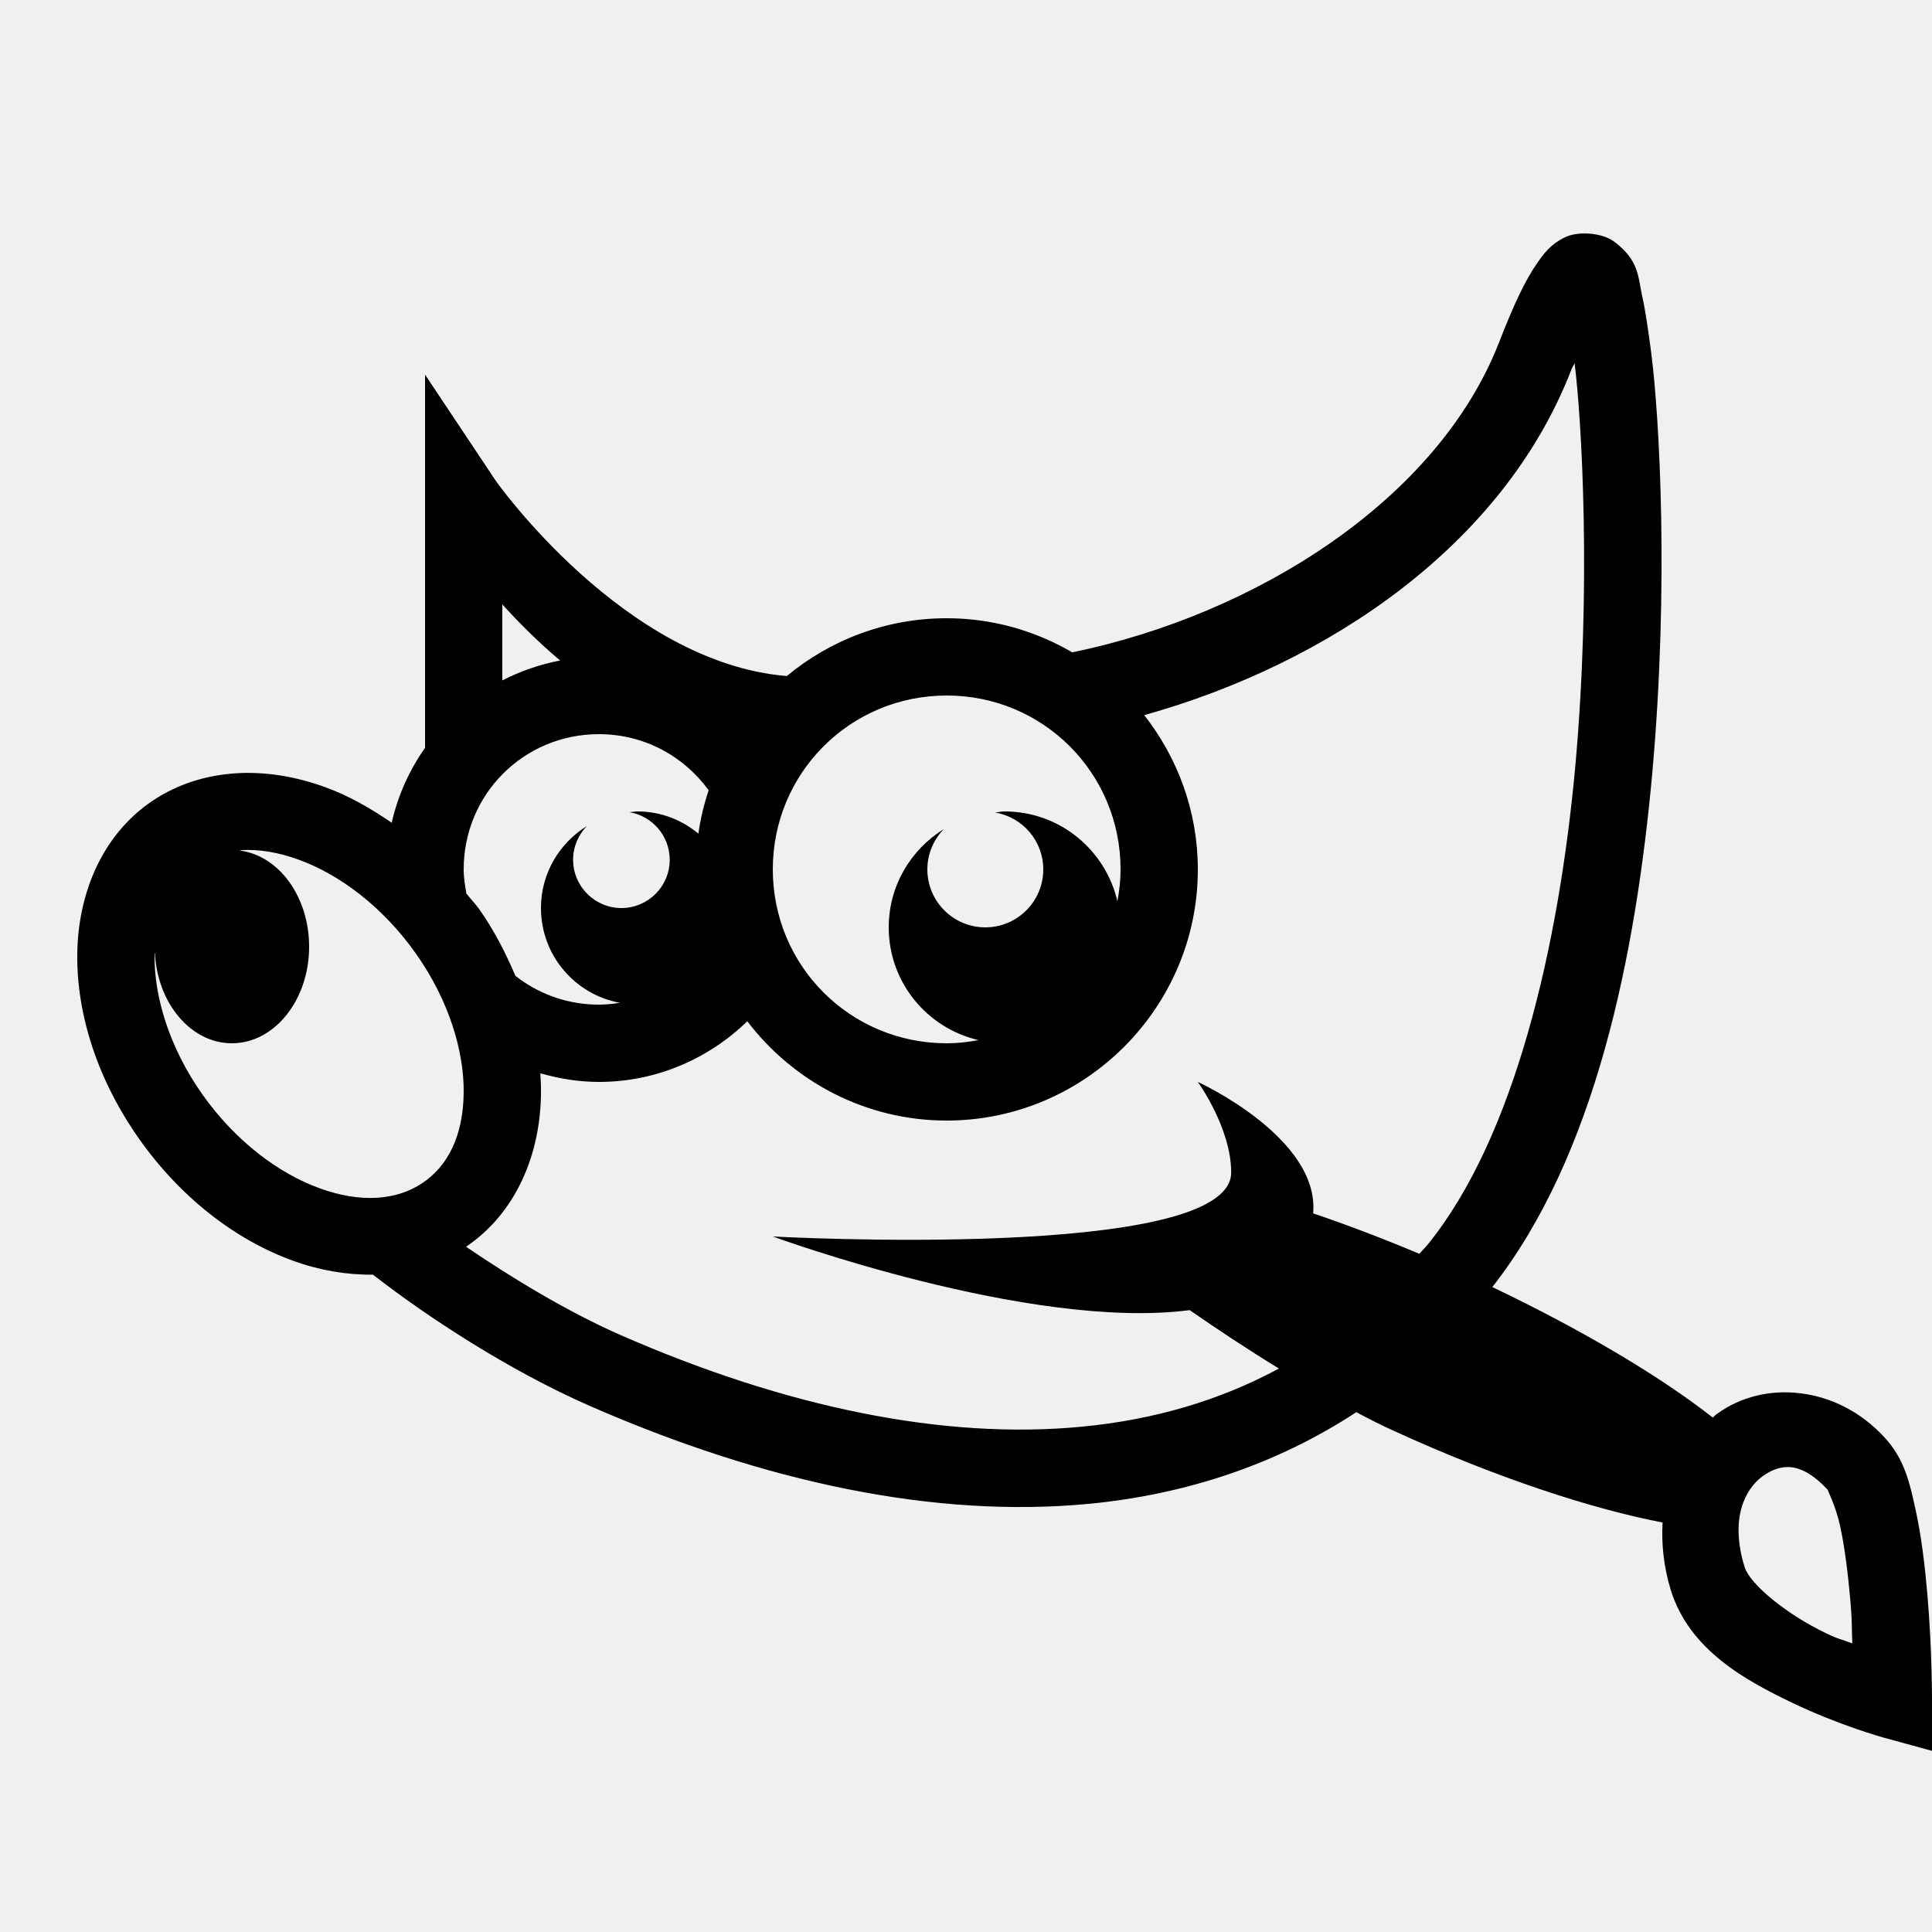
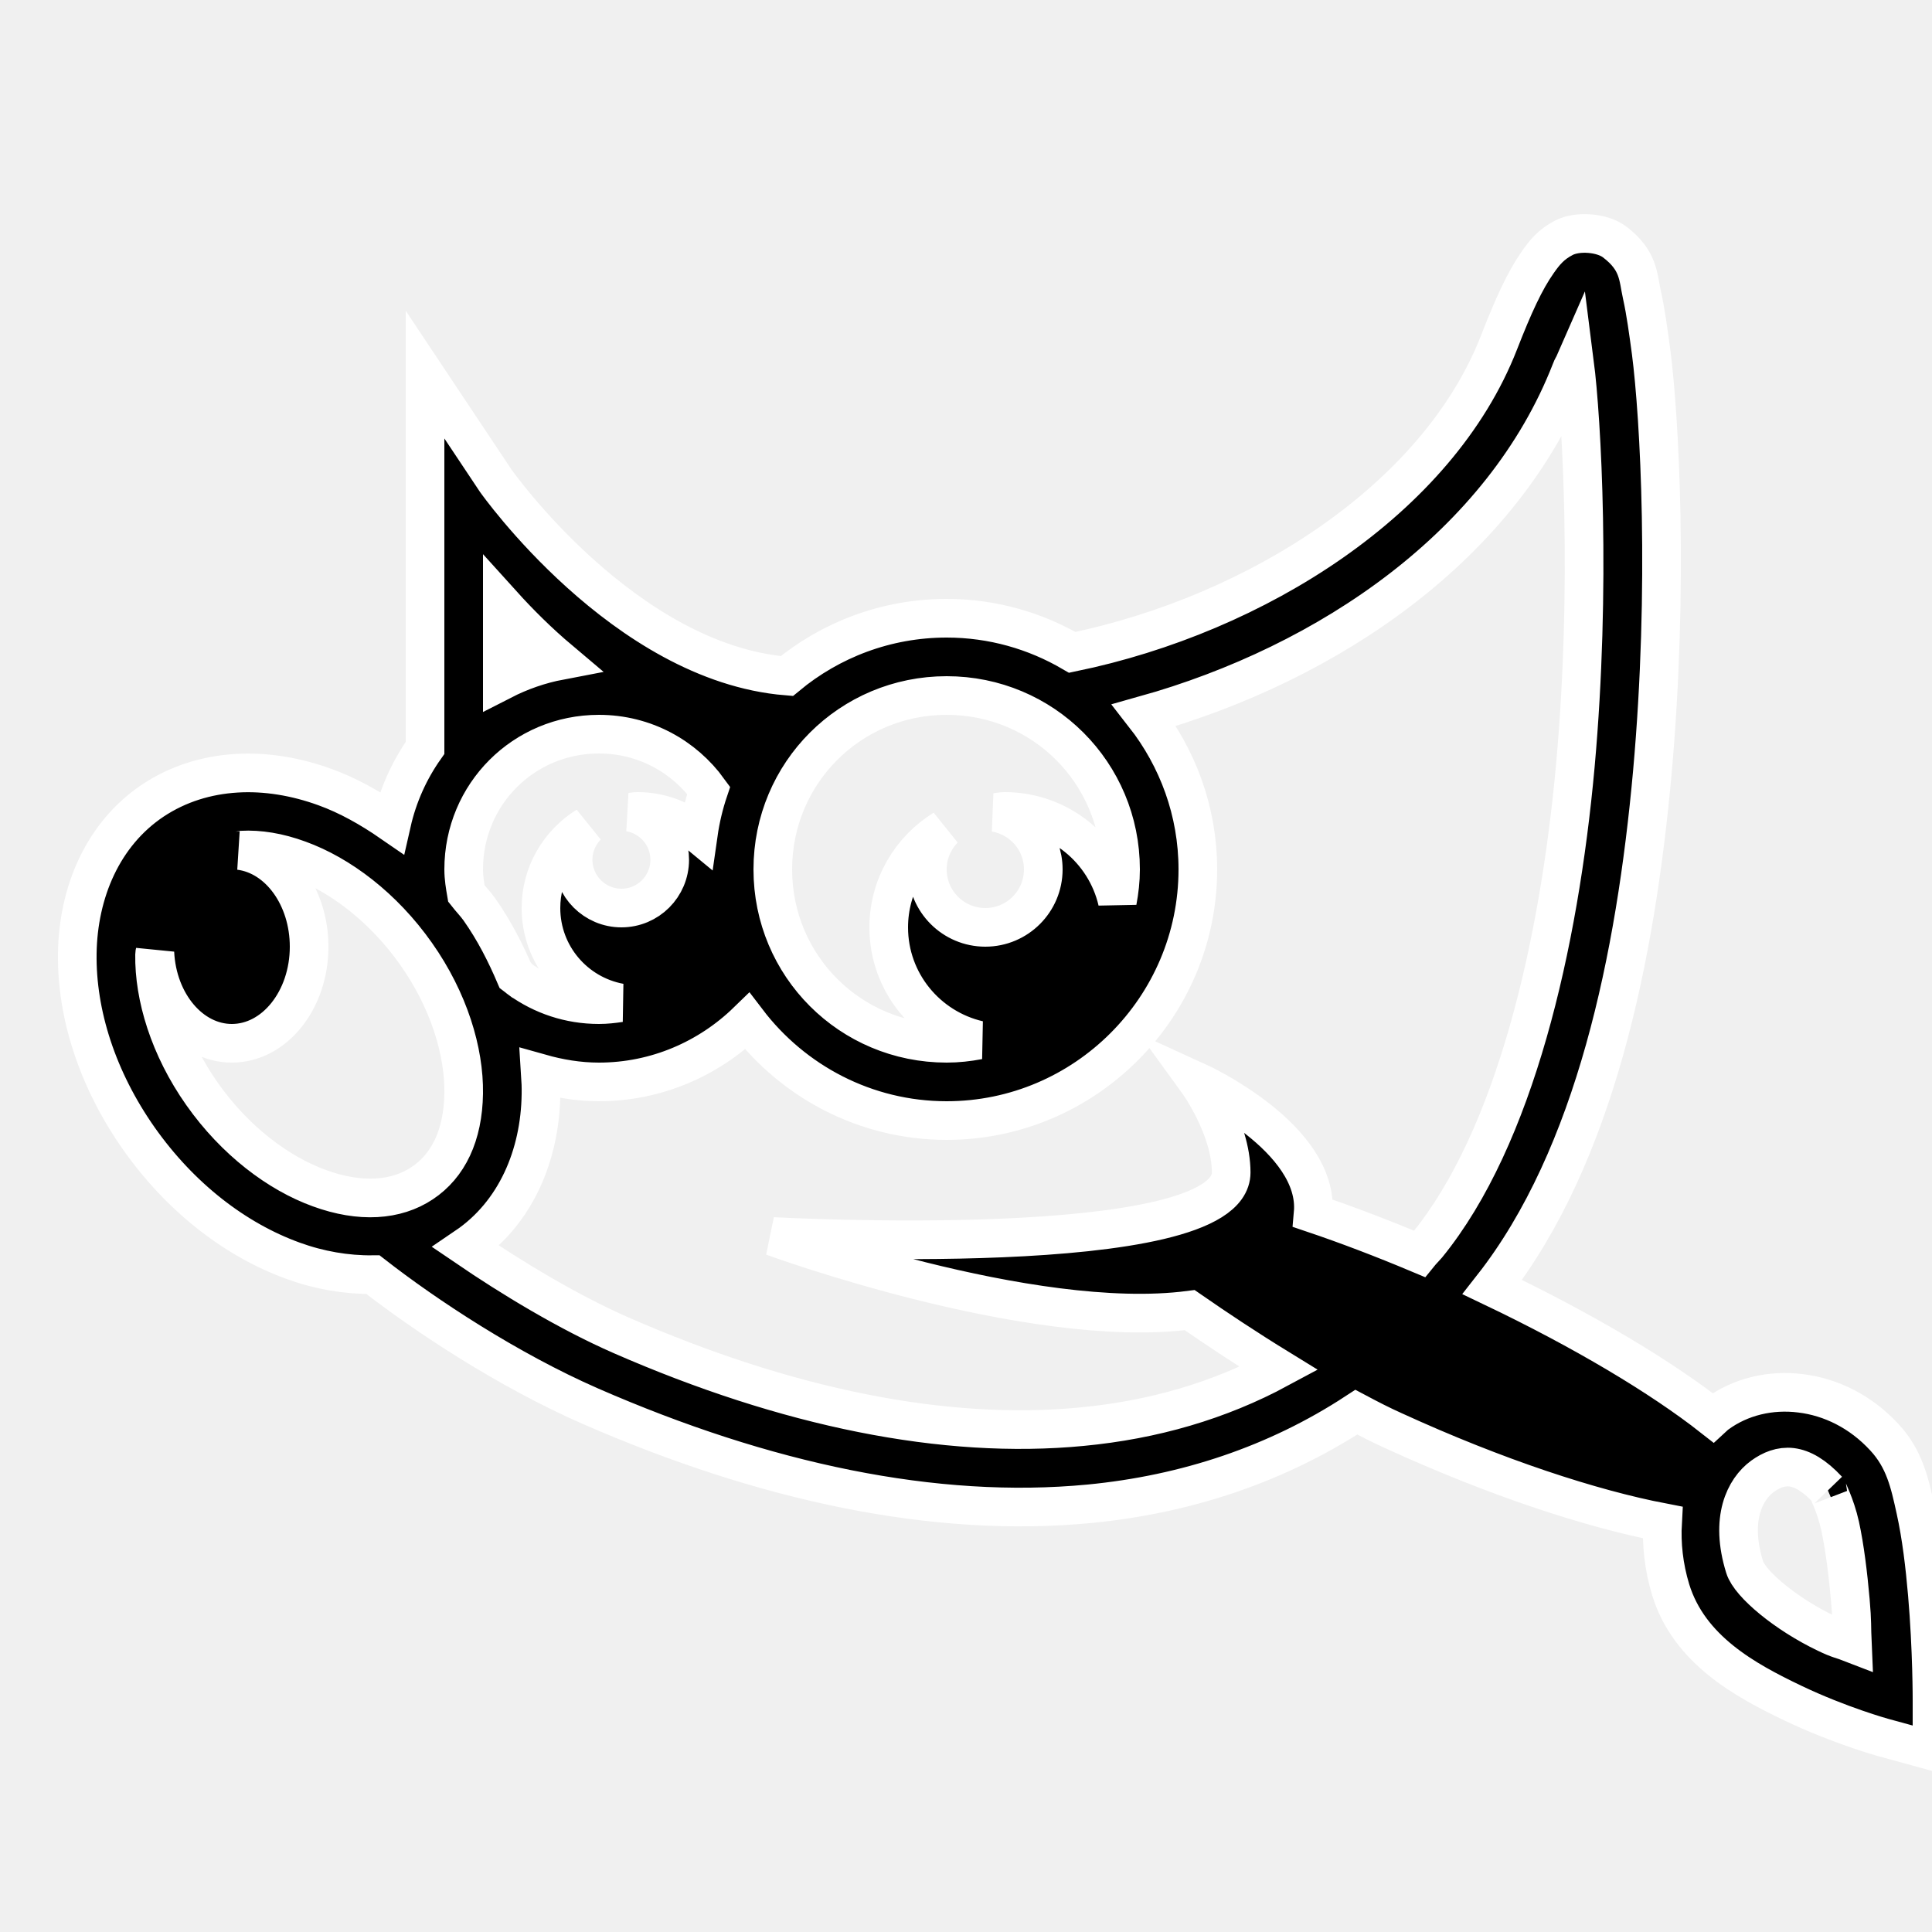
<svg xmlns="http://www.w3.org/2000/svg" viewBox="0 0 50 50" width="50px" height="50px">
-   <path d="M 41.141 6.047 C 40.898 6.027 40.656 6.062 40.484 6.148 C 40.137 6.324 39.969 6.543 39.801 6.781 C 39.465 7.258 39.172 7.895 38.793 8.867 C 37.211 12.922 32.523 15.898 27.75 16.883 C 26.793 16.324 25.684 16 24.5 16 C 22.93 16 21.488 16.562 20.363 17.496 C 16.148 17.152 12.832 12.445 12.832 12.445 L 11 9.695 L 11 19.355 C 10.594 19.93 10.297 20.586 10.137 21.293 C 9.582 20.91 9.008 20.586 8.414 20.371 C 7.664 20.098 6.879 19.965 6.117 20.012 C 5.352 20.059 4.617 20.281 3.961 20.715 C 2.656 21.586 2.023 23.098 2 24.672 C 1.977 26.246 2.523 27.941 3.594 29.465 C 4.668 30.988 6.086 32.086 7.586 32.629 C 8.262 32.875 8.965 32.996 9.652 32.988 C 11.016 34.051 13.145 35.457 15.277 36.391 C 19.781 38.359 24.188 39.301 28.191 38.918 C 30.695 38.676 33.039 37.898 35.102 36.547 C 35.426 36.719 35.75 36.887 36.074 37.031 C 38.719 38.242 41.18 39.047 43.027 39.402 C 42.996 39.953 43.055 40.543 43.238 41.145 C 43.719 42.703 45.18 43.492 46.395 44.074 C 47.613 44.656 48.734 44.965 48.734 44.965 L 50 45.312 L 50 44 C 50 44 50.004 42.699 49.879 41.25 C 49.816 40.523 49.727 39.758 49.574 39.066 C 49.422 38.375 49.289 37.758 48.77 37.199 C 48.152 36.527 47.375 36.152 46.598 36.059 C 45.82 35.961 45.047 36.145 44.438 36.59 C 44.395 36.617 44.363 36.656 44.328 36.688 C 42.98 35.629 40.969 34.43 38.621 33.309 C 41.285 29.914 42.332 24.746 42.762 19.992 C 43.195 15.156 42.949 10.793 42.73 9.102 C 42.66 8.59 42.594 8.082 42.492 7.625 C 42.391 7.168 42.418 6.738 41.781 6.258 C 41.621 6.137 41.383 6.066 41.141 6.047 Z M 40.75 9.398 C 40.934 10.84 41.188 15.176 40.77 19.812 C 40.348 24.469 39.199 29.453 36.934 32.227 C 36.867 32.305 36.797 32.371 36.734 32.449 C 35.777 32.047 34.852 31.695 33.984 31.402 C 34.16 29.441 31 28 31 28 C 31 28 31.863 29.191 31.863 30.344 C 31.863 32.656 20 32 20 32 C 20 32 26.66 34.445 30.789 33.906 C 31.477 34.383 32.258 34.902 33.098 35.418 C 31.555 36.25 29.852 36.746 28 36.922 C 24.445 37.266 20.355 36.43 16.078 34.559 C 14.703 33.957 13.242 33.07 12.062 32.266 C 13.352 31.391 13.977 29.891 14 28.328 C 14.004 28.145 13.996 27.961 13.984 27.777 C 14.469 27.914 14.973 28 15.5 28 C 16.988 28 18.344 27.398 19.34 26.43 C 20.527 27.988 22.398 29 24.5 29 C 28.078 29 31 26.078 31 22.5 C 31 20.996 30.477 19.613 29.613 18.508 C 34.398 17.168 38.902 14.098 40.656 9.594 C 40.695 9.488 40.707 9.496 40.75 9.398 Z M 13 15.641 C 13.43 16.117 13.93 16.617 14.496 17.094 C 13.965 17.195 13.465 17.371 13 17.609 Z M 24.5 18 C 26.996 18 29 20.004 29 22.5 C 29 22.781 28.969 23.055 28.918 23.324 C 28.609 21.992 27.422 21 26 21 C 25.914 21 25.836 21.02 25.75 21.027 C 26.461 21.145 27 21.758 27 22.5 C 27 23.328 26.328 24 25.5 24 C 24.672 24 24 23.328 24 22.5 C 24 22.094 24.164 21.727 24.426 21.457 C 23.574 21.984 23 22.922 23 24 C 23 25.422 23.992 26.609 25.324 26.918 C 25.055 26.969 24.781 27 24.5 27 C 22.004 27 20 24.996 20 22.5 C 20 20.004 22.004 18 24.5 18 Z M 15.5 19 C 16.676 19 17.703 19.574 18.34 20.453 C 18.219 20.812 18.129 21.188 18.074 21.574 C 17.645 21.219 17.102 21 16.5 21 C 16.43 21 16.363 21.016 16.293 21.02 C 16.883 21.121 17.332 21.633 17.332 22.25 C 17.332 22.941 16.773 23.5 16.082 23.5 C 15.395 23.5 14.832 22.941 14.832 22.25 C 14.832 21.91 14.969 21.605 15.188 21.379 C 14.477 21.82 14 22.602 14 23.5 C 14 24.723 14.879 25.738 16.043 25.953 C 15.863 25.98 15.684 26 15.5 26 C 14.734 26 14.035 25.758 13.457 25.344 L 13.441 25.332 L 13.434 25.324 L 13.43 25.324 C 13.414 25.312 13.398 25.297 13.375 25.281 C 13.359 25.27 13.355 25.27 13.34 25.258 C 13.09 24.672 12.797 24.09 12.406 23.535 C 12.301 23.387 12.18 23.266 12.07 23.125 C 12.035 22.922 12 22.715 12 22.5 C 12 20.555 13.555 19 15.5 19 Z M 6.258 22 C 6.707 21.977 7.203 22.055 7.734 22.25 C 8.793 22.633 9.918 23.477 10.77 24.688 C 11.621 25.895 12.016 27.215 12 28.297 C 11.984 29.383 11.602 30.172 10.926 30.621 C 10.254 31.07 9.324 31.137 8.266 30.75 C 7.207 30.367 6.082 29.523 5.23 28.312 C 4.379 27.105 3.984 25.785 4 24.703 C 4 24.684 4.004 24.668 4.008 24.652 C 4.07 25.969 4.945 27 6 27 C 7.105 27 8 25.879 8 24.5 C 8 23.215 7.223 22.141 6.203 22.012 C 6.223 22.012 6.238 22.004 6.258 22 Z M 46.367 37.973 C 46.645 38.008 46.953 38.18 47.305 38.559 C 47.273 38.527 47.5 38.938 47.621 39.488 C 47.742 40.043 47.828 40.746 47.887 41.418 C 47.938 42 47.918 42.082 47.938 42.531 C 47.637 42.414 47.609 42.438 47.262 42.27 C 46.227 41.777 45.285 40.992 45.152 40.559 C 44.762 39.305 45.16 38.539 45.613 38.207 C 45.84 38.043 46.09 37.941 46.367 37.973 Z" />
+   <path stroke="white" d="M 41.141 6.047 C 40.898 6.027 40.656 6.062 40.484 6.148 C 40.137 6.324 39.969 6.543 39.801 6.781 C 39.465 7.258 39.172 7.895 38.793 8.867 C 37.211 12.922 32.523 15.898 27.75 16.883 C 26.793 16.324 25.684 16 24.5 16 C 22.93 16 21.488 16.562 20.363 17.496 C 16.148 17.152 12.832 12.445 12.832 12.445 L 11 9.695 L 11 19.355 C 10.594 19.93 10.297 20.586 10.137 21.293 C 9.582 20.91 9.008 20.586 8.414 20.371 C 7.664 20.098 6.879 19.965 6.117 20.012 C 5.352 20.059 4.617 20.281 3.961 20.715 C 2.656 21.586 2.023 23.098 2 24.672 C 1.977 26.246 2.523 27.941 3.594 29.465 C 4.668 30.988 6.086 32.086 7.586 32.629 C 8.262 32.875 8.965 32.996 9.652 32.988 C 11.016 34.051 13.145 35.457 15.277 36.391 C 19.781 38.359 24.188 39.301 28.191 38.918 C 30.695 38.676 33.039 37.898 35.102 36.547 C 35.426 36.719 35.75 36.887 36.074 37.031 C 38.719 38.242 41.18 39.047 43.027 39.402 C 42.996 39.953 43.055 40.543 43.238 41.145 C 43.719 42.703 45.18 43.492 46.395 44.074 C 47.613 44.656 48.734 44.965 48.734 44.965 L 50 45.312 L 50 44 C 50 44 50.004 42.699 49.879 41.25 C 49.816 40.523 49.727 39.758 49.574 39.066 C 49.422 38.375 49.289 37.758 48.77 37.199 C 48.152 36.527 47.375 36.152 46.598 36.059 C 45.82 35.961 45.047 36.145 44.438 36.59 C 44.395 36.617 44.363 36.656 44.328 36.688 C 42.98 35.629 40.969 34.43 38.621 33.309 C 41.285 29.914 42.332 24.746 42.762 19.992 C 43.195 15.156 42.949 10.793 42.73 9.102 C 42.66 8.59 42.594 8.082 42.492 7.625 C 42.391 7.168 42.418 6.738 41.781 6.258 C 41.621 6.137 41.383 6.066 41.141 6.047 Z M 40.75 9.398 C 40.934 10.84 41.188 15.176 40.77 19.812 C 40.348 24.469 39.199 29.453 36.934 32.227 C 36.867 32.305 36.797 32.371 36.734 32.449 C 35.777 32.047 34.852 31.695 33.984 31.402 C 34.16 29.441 31 28 31 28 C 31 28 31.863 29.191 31.863 30.344 C 31.863 32.656 20 32 20 32 C 20 32 26.66 34.445 30.789 33.906 C 31.477 34.383 32.258 34.902 33.098 35.418 C 31.555 36.25 29.852 36.746 28 36.922 C 24.445 37.266 20.355 36.43 16.078 34.559 C 14.703 33.957 13.242 33.07 12.062 32.266 C 13.352 31.391 13.977 29.891 14 28.328 C 14.004 28.145 13.996 27.961 13.984 27.777 C 14.469 27.914 14.973 28 15.5 28 C 16.988 28 18.344 27.398 19.34 26.43 C 20.527 27.988 22.398 29 24.5 29 C 28.078 29 31 26.078 31 22.5 C 31 20.996 30.477 19.613 29.613 18.508 C 34.398 17.168 38.902 14.098 40.656 9.594 C 40.695 9.488 40.707 9.496 40.75 9.398 Z M 13 15.641 C 13.43 16.117 13.93 16.617 14.496 17.094 C 13.965 17.195 13.465 17.371 13 17.609 Z M 24.5 18 C 26.996 18 29 20.004 29 22.5 C 29 22.781 28.969 23.055 28.918 23.324 C 28.609 21.992 27.422 21 26 21 C 25.914 21 25.836 21.02 25.75 21.027 C 26.461 21.145 27 21.758 27 22.5 C 27 23.328 26.328 24 25.5 24 C 24.672 24 24 23.328 24 22.5 C 24 22.094 24.164 21.727 24.426 21.457 C 23.574 21.984 23 22.922 23 24 C 23 25.422 23.992 26.609 25.324 26.918 C 25.055 26.969 24.781 27 24.5 27 C 22.004 27 20 24.996 20 22.5 C 20 20.004 22.004 18 24.5 18 Z M 15.5 19 C 16.676 19 17.703 19.574 18.34 20.453 C 18.219 20.812 18.129 21.188 18.074 21.574 C 17.645 21.219 17.102 21 16.5 21 C 16.43 21 16.363 21.016 16.293 21.02 C 16.883 21.121 17.332 21.633 17.332 22.25 C 17.332 22.941 16.773 23.5 16.082 23.5 C 15.395 23.5 14.832 22.941 14.832 22.25 C 14.832 21.91 14.969 21.605 15.188 21.379 C 14.477 21.82 14 22.602 14 23.5 C 14 24.723 14.879 25.738 16.043 25.953 C 15.863 25.98 15.684 26 15.5 26 C 14.734 26 14.035 25.758 13.457 25.344 L 13.441 25.332 L 13.434 25.324 L 13.43 25.324 C 13.414 25.312 13.398 25.297 13.375 25.281 C 13.359 25.27 13.355 25.27 13.34 25.258 C 13.09 24.672 12.797 24.09 12.406 23.535 C 12.301 23.387 12.18 23.266 12.07 23.125 C 12.035 22.922 12 22.715 12 22.5 C 12 20.555 13.555 19 15.5 19 Z M 6.258 22 C 6.707 21.977 7.203 22.055 7.734 22.25 C 8.793 22.633 9.918 23.477 10.77 24.688 C 11.621 25.895 12.016 27.215 12 28.297 C 11.984 29.383 11.602 30.172 10.926 30.621 C 10.254 31.07 9.324 31.137 8.266 30.75 C 7.207 30.367 6.082 29.523 5.23 28.312 C 4.379 27.105 3.984 25.785 4 24.703 C 4 24.684 4.004 24.668 4.008 24.652 C 4.07 25.969 4.945 27 6 27 C 7.105 27 8 25.879 8 24.5 C 8 23.215 7.223 22.141 6.203 22.012 C 6.223 22.012 6.238 22.004 6.258 22 Z M 46.367 37.973 C 46.645 38.008 46.953 38.18 47.305 38.559 C 47.273 38.527 47.5 38.938 47.621 39.488 C 47.742 40.043 47.828 40.746 47.887 41.418 C 47.938 42 47.918 42.082 47.938 42.531 C 47.637 42.414 47.609 42.438 47.262 42.27 C 46.227 41.777 45.285 40.992 45.152 40.559 C 44.762 39.305 45.16 38.539 45.613 38.207 C 45.84 38.043 46.09 37.941 46.367 37.973 Z" />
</svg>
